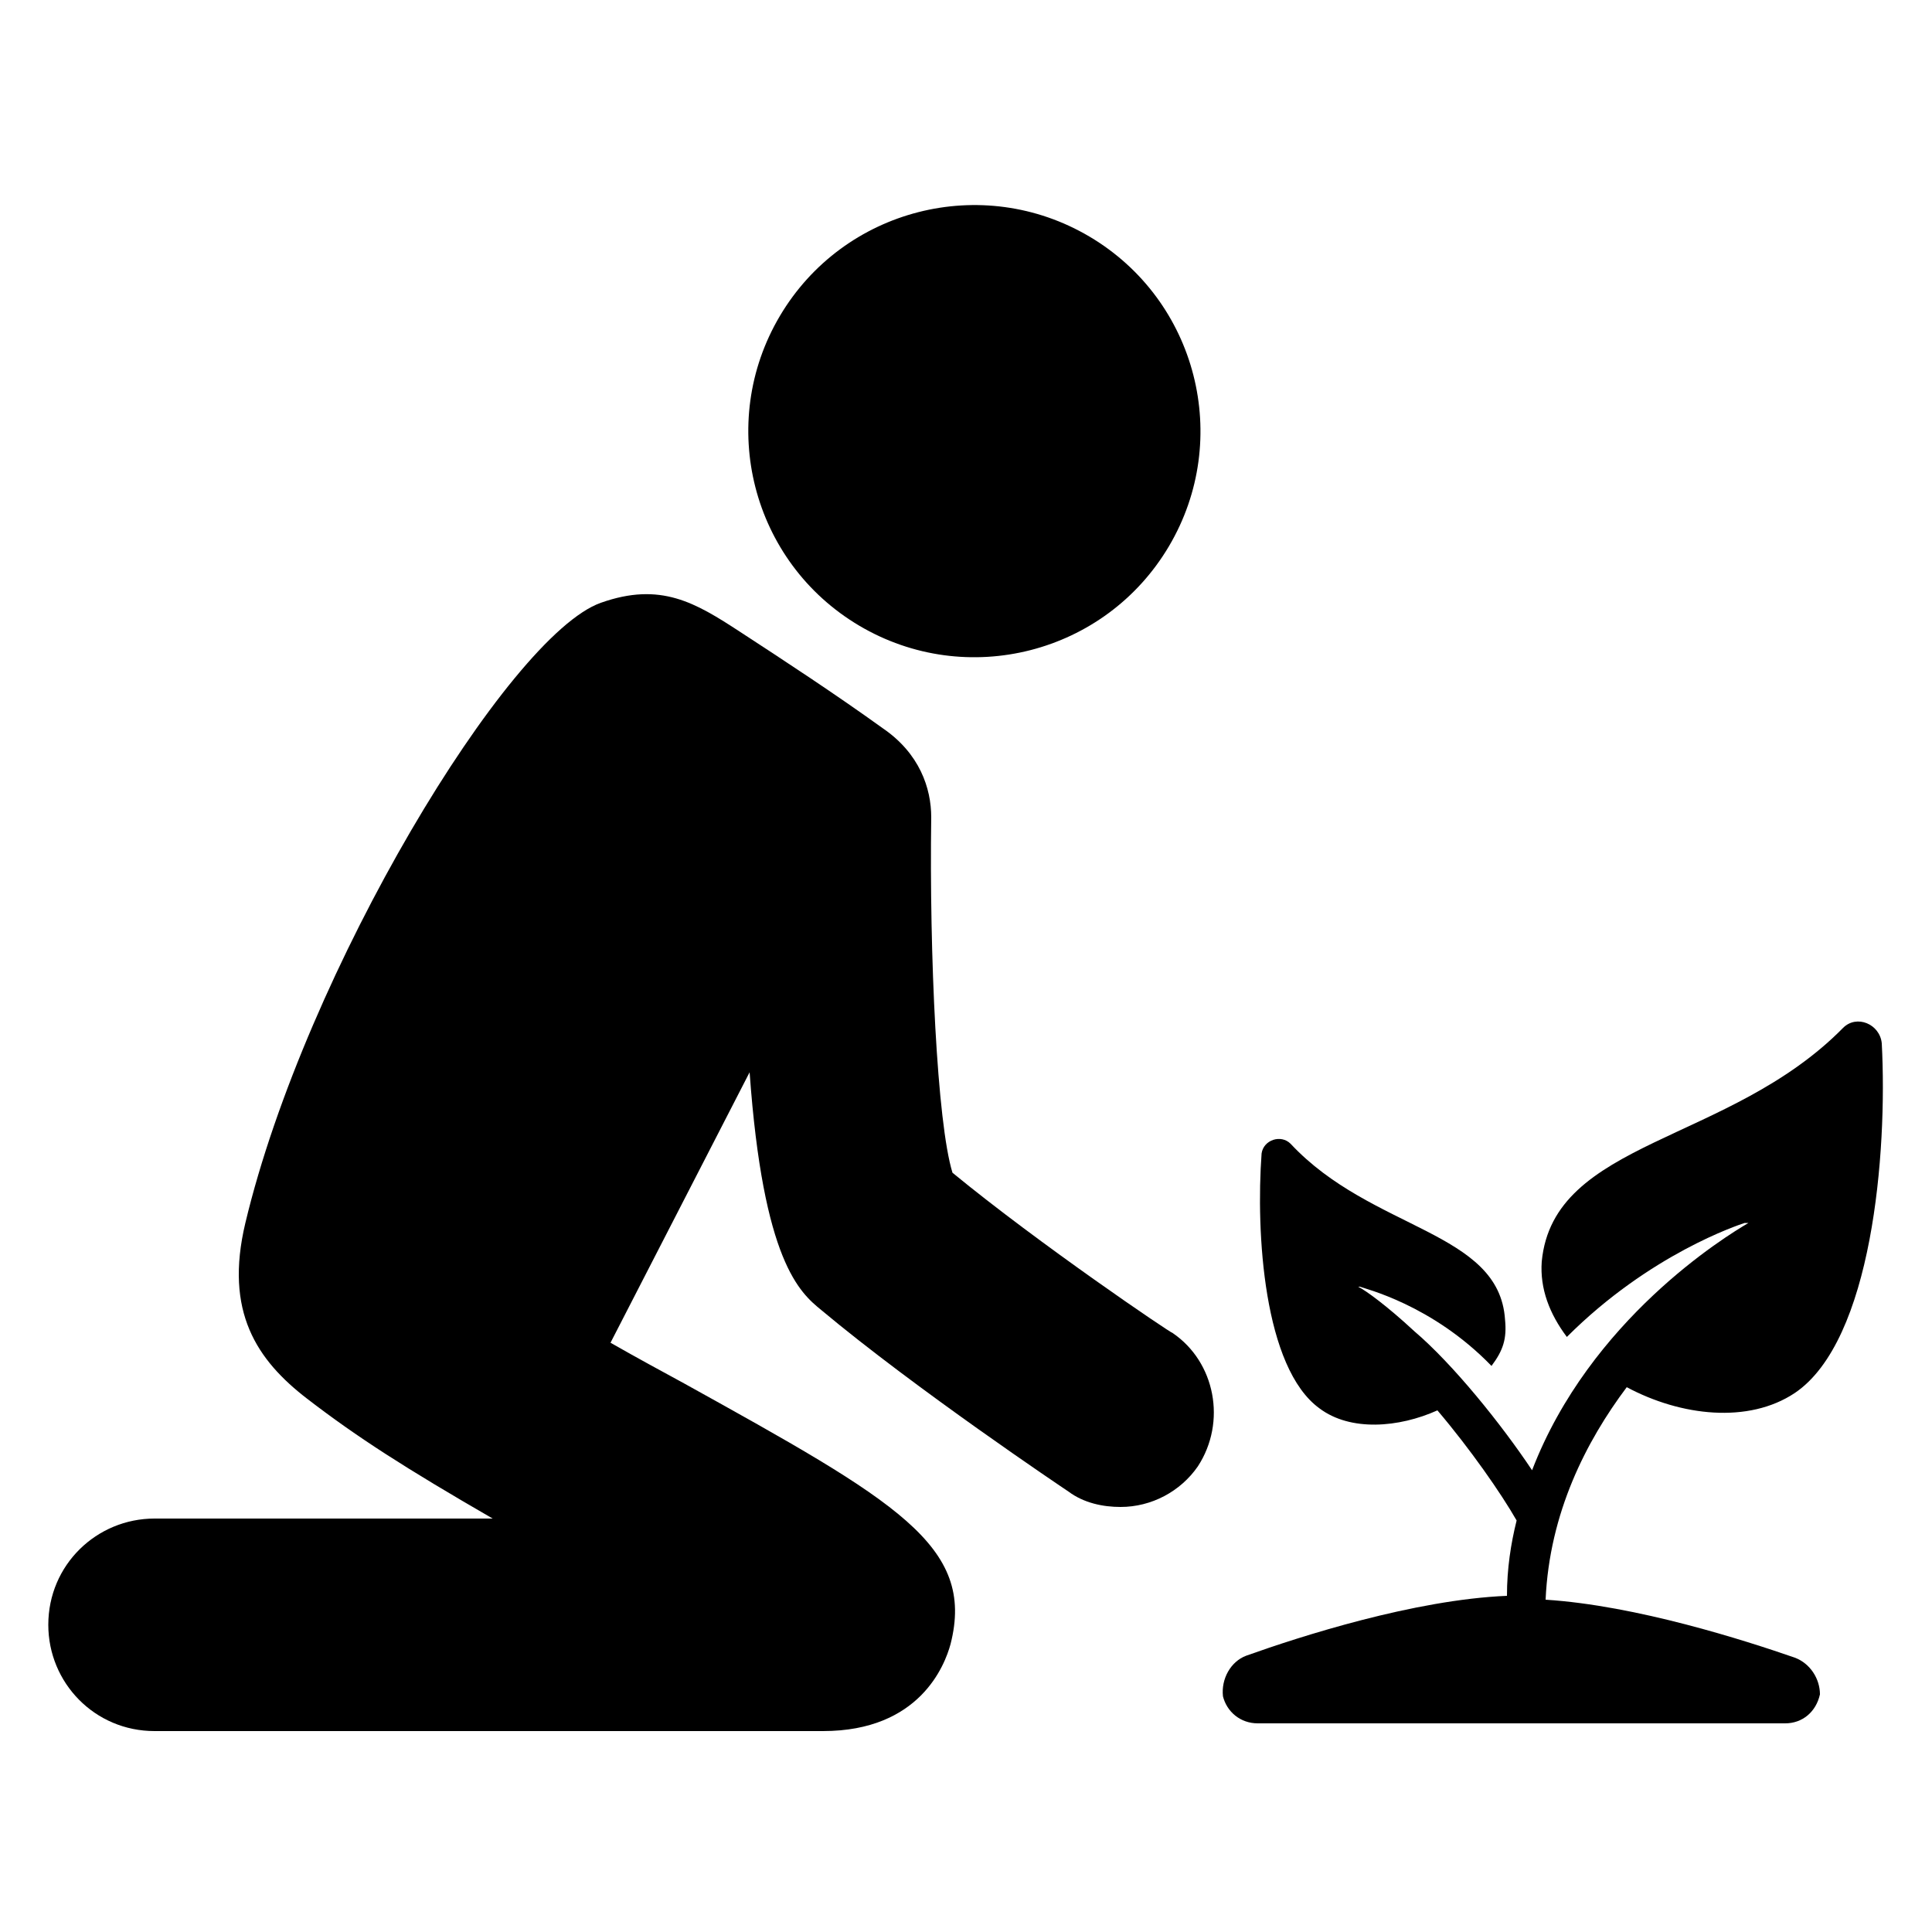
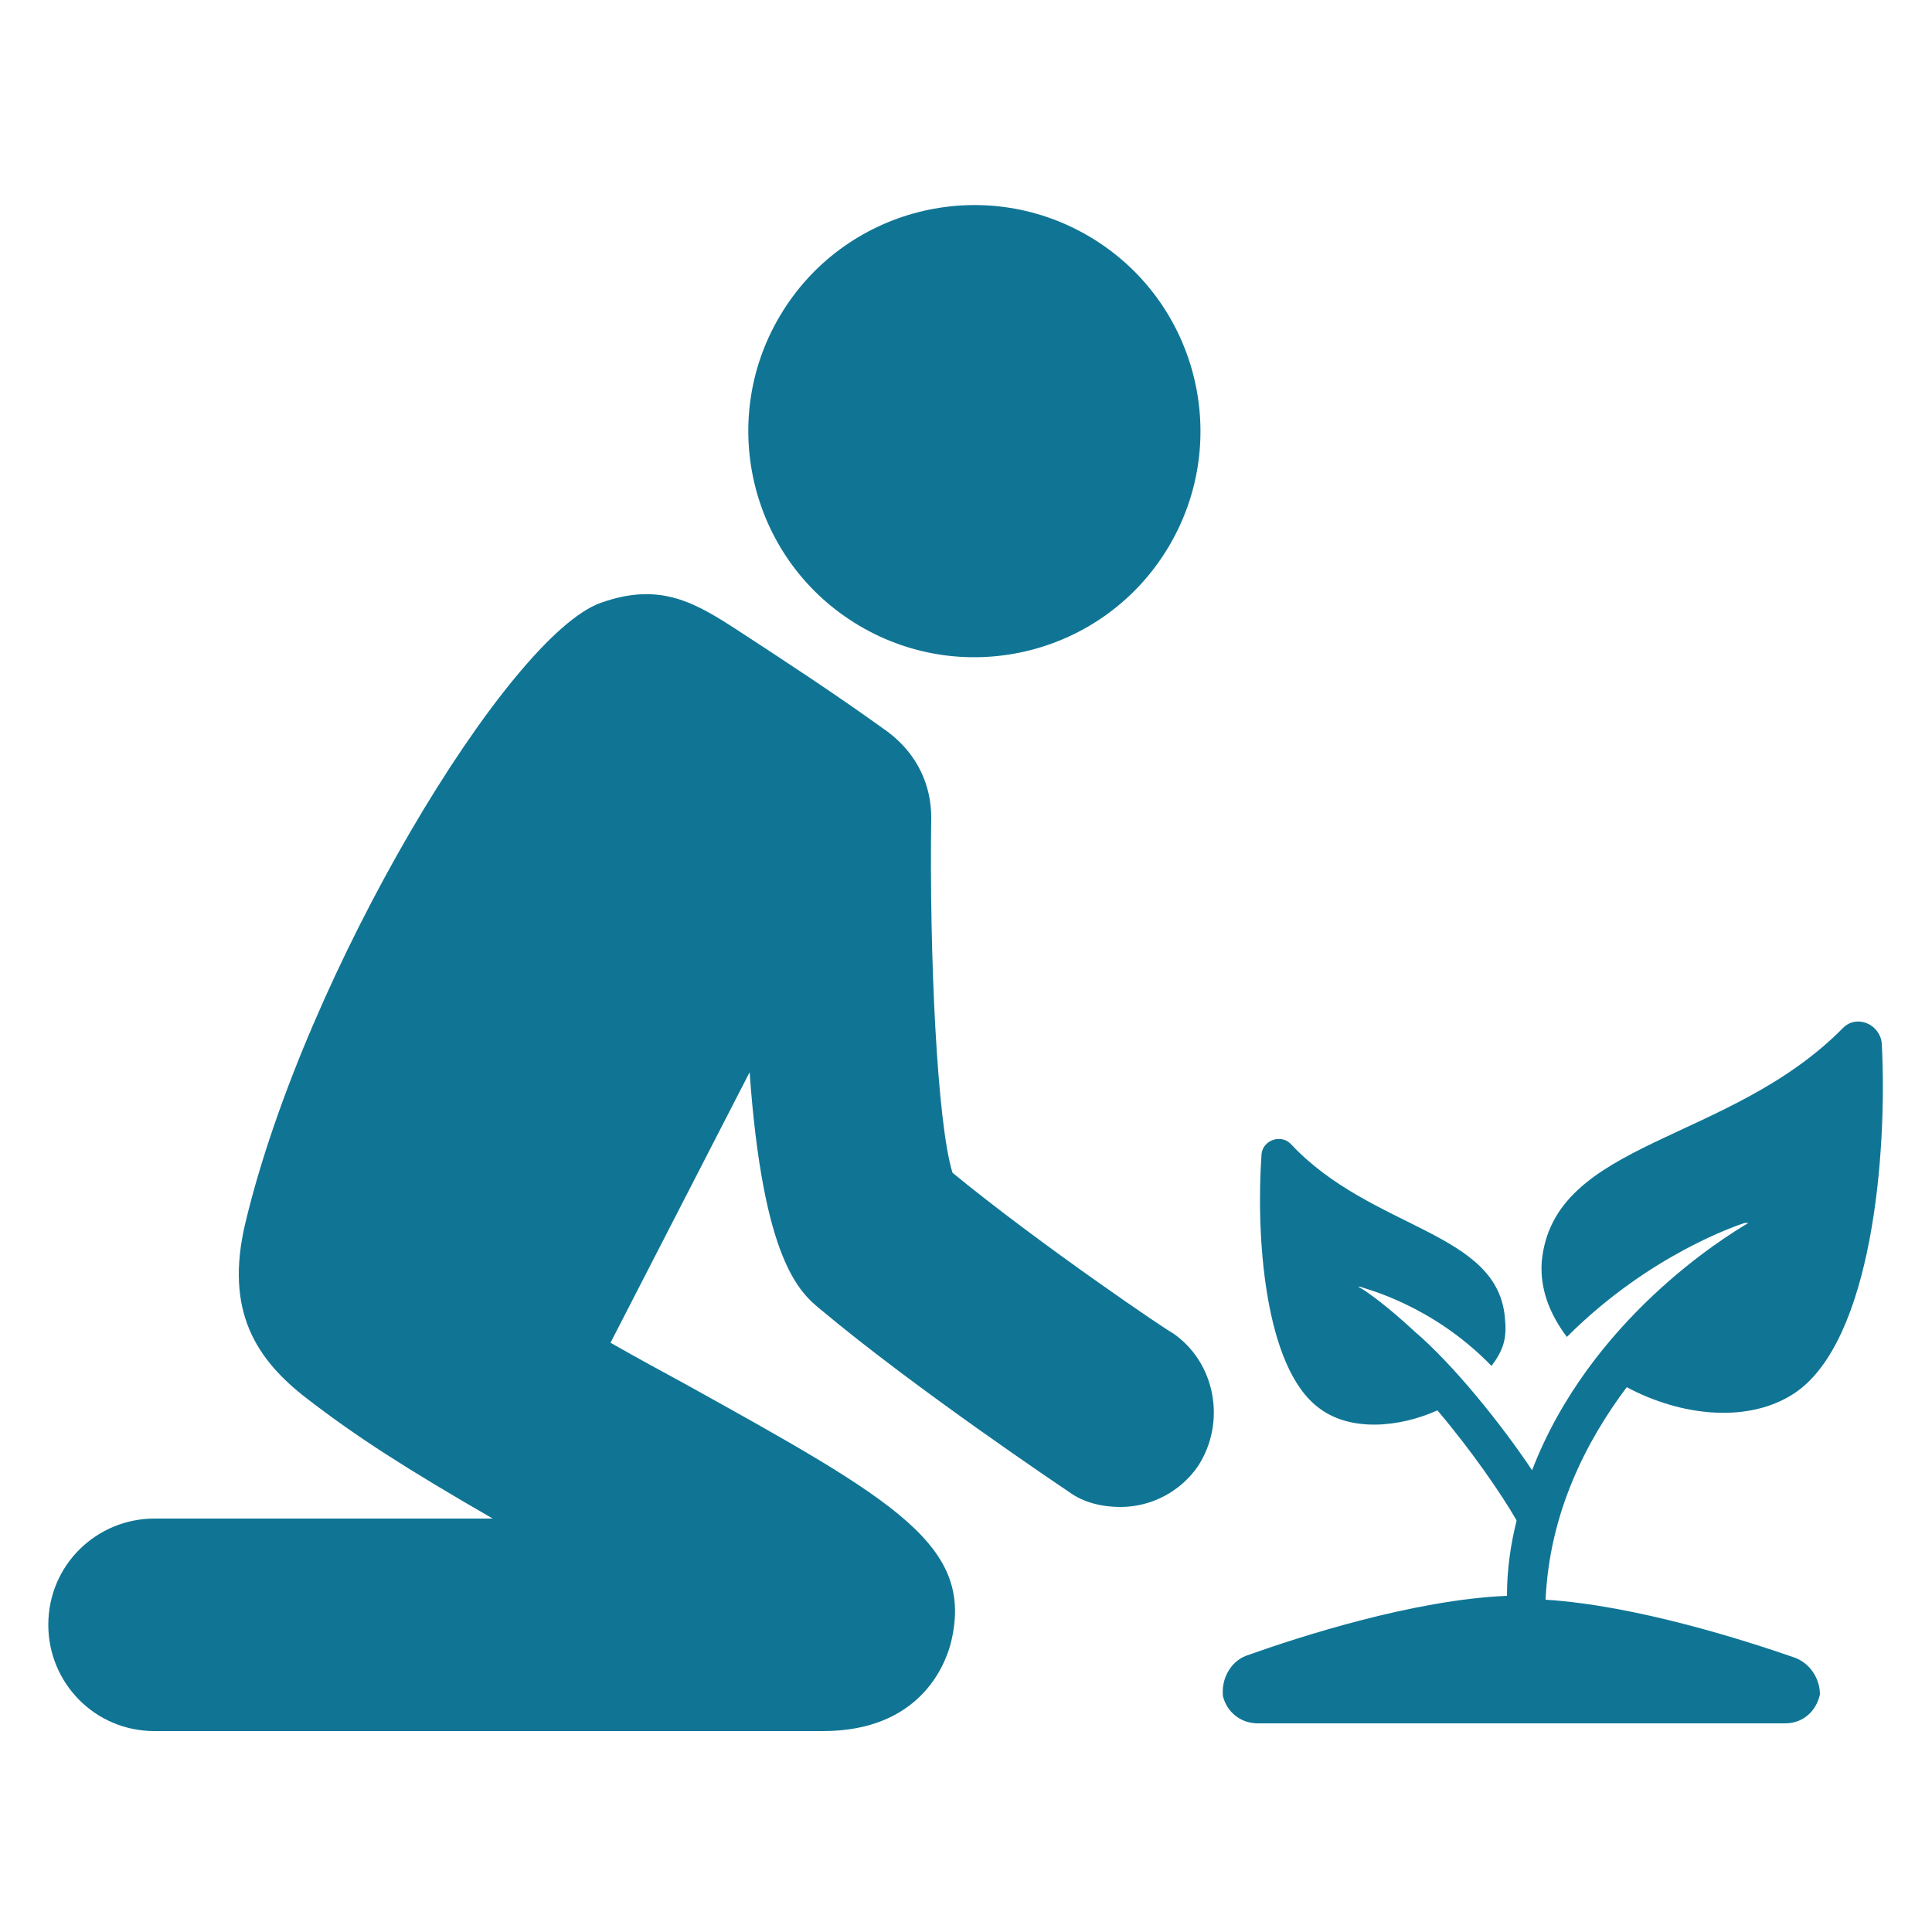
- <svg xmlns="http://www.w3.org/2000/svg" height="100px" width="100px" fill="#000000" version="1.1" x="0px" y="0px" viewBox="0 0 100 100" style="enable-background:new 0 0 100 100;" xml:space="preserve">
+ <svg xmlns="http://www.w3.org/2000/svg" height="100px" width="100px" fill="#107595" version="1.1" x="0px" y="0px" viewBox="0 0 100 100" style="enable-background:new 0 0 100 100;" xml:space="preserve">
  <g>
    <g>
      <g>
        <path d="M60.7,69c-0.1,0-6.9-4.6-11.4-8.3c-0.8-2.6-1.2-11.3-1.1-18.4c0-1.5-0.6-3.3-2.5-4.6c-2.5-1.8-5.1-3.5-7.4-5     c-2.3-1.5-4.1-2.6-7.2-1.5c-4.8,1.7-15.3,19.1-18.4,32.1c-1.1,4.6,0.6,7.1,3.2,9.1s5.1,3.6,9.6,6.2H8c-3,0-5.5,2.4-5.5,5.5     c0,3,2.4,5.5,5.5,5.5h34.6c5,0,6.3-3.4,6.6-4.5c1.3-5.1-2.8-7.4-13.8-13.5c-1.1-0.6-2.4-1.3-3.8-2.1l7.2-14     c0.7,9.8,2.6,11.4,3.7,12.3c4.9,4.1,12.5,9.2,12.8,9.4c0.8,0.6,1.8,0.8,2.7,0.8c1.6,0,3.1-0.8,4-2.1C63.5,73.6,62.9,70.5,60.7,69     z" />
        <ellipse transform="matrix(0.5097 -0.8604 0.8604 0.5097 5.5582 54.3141)" cx="50.4" cy="22.3" rx="11.7" ry="11.7" />
        <path d="M92.9,85.8c-2.6-0.9-8.2-2.7-12.9-3c0.2-4.5,2.1-8.2,4.2-11c2.8,1.5,6.3,1.9,8.7,0.3c4-2.7,4.8-12.4,4.5-18.1     c-0.1-1-1.3-1.5-2-0.8c-5.9,6-15,5.8-15.6,12.1c-0.1,1.4,0.4,2.7,1.3,3.9c4.3-4.3,8.9-5.8,9.2-5.9c0.1,0,0.1,0,0.2,0     c-1.2,0.7-8.2,5-11.2,12.8c-1.6-2.4-4.1-5.5-6.1-7.2c-1.4-1.3-2.5-2.1-2.9-2.3c0,0,0.1,0,0.1,0c0.2,0.1,3.7,0.9,6.8,4.1     c0.6-0.8,0.8-1.4,0.7-2.4c-0.3-4.6-6.9-4.6-11.1-9.1c-0.5-0.5-1.4-0.2-1.5,0.5c-0.3,4.1,0.1,11.1,3,13.2c1.6,1.2,4.1,1,6.1,0.1     c1.7,2,3.3,4.3,4.1,5.7c-0.3,1.2-0.5,2.5-0.5,3.9c-4.8,0.2-10.7,2.1-13.5,3.1c-0.8,0.3-1.3,1.2-1.2,2.1c0.2,0.8,0.9,1.4,1.8,1.4     l27.3,0c0.9,0,1.6-0.6,1.8-1.5l0,0C94.2,86.9,93.7,86.1,92.9,85.8z" />
      </g>
    </g>
  </g>
</svg>
